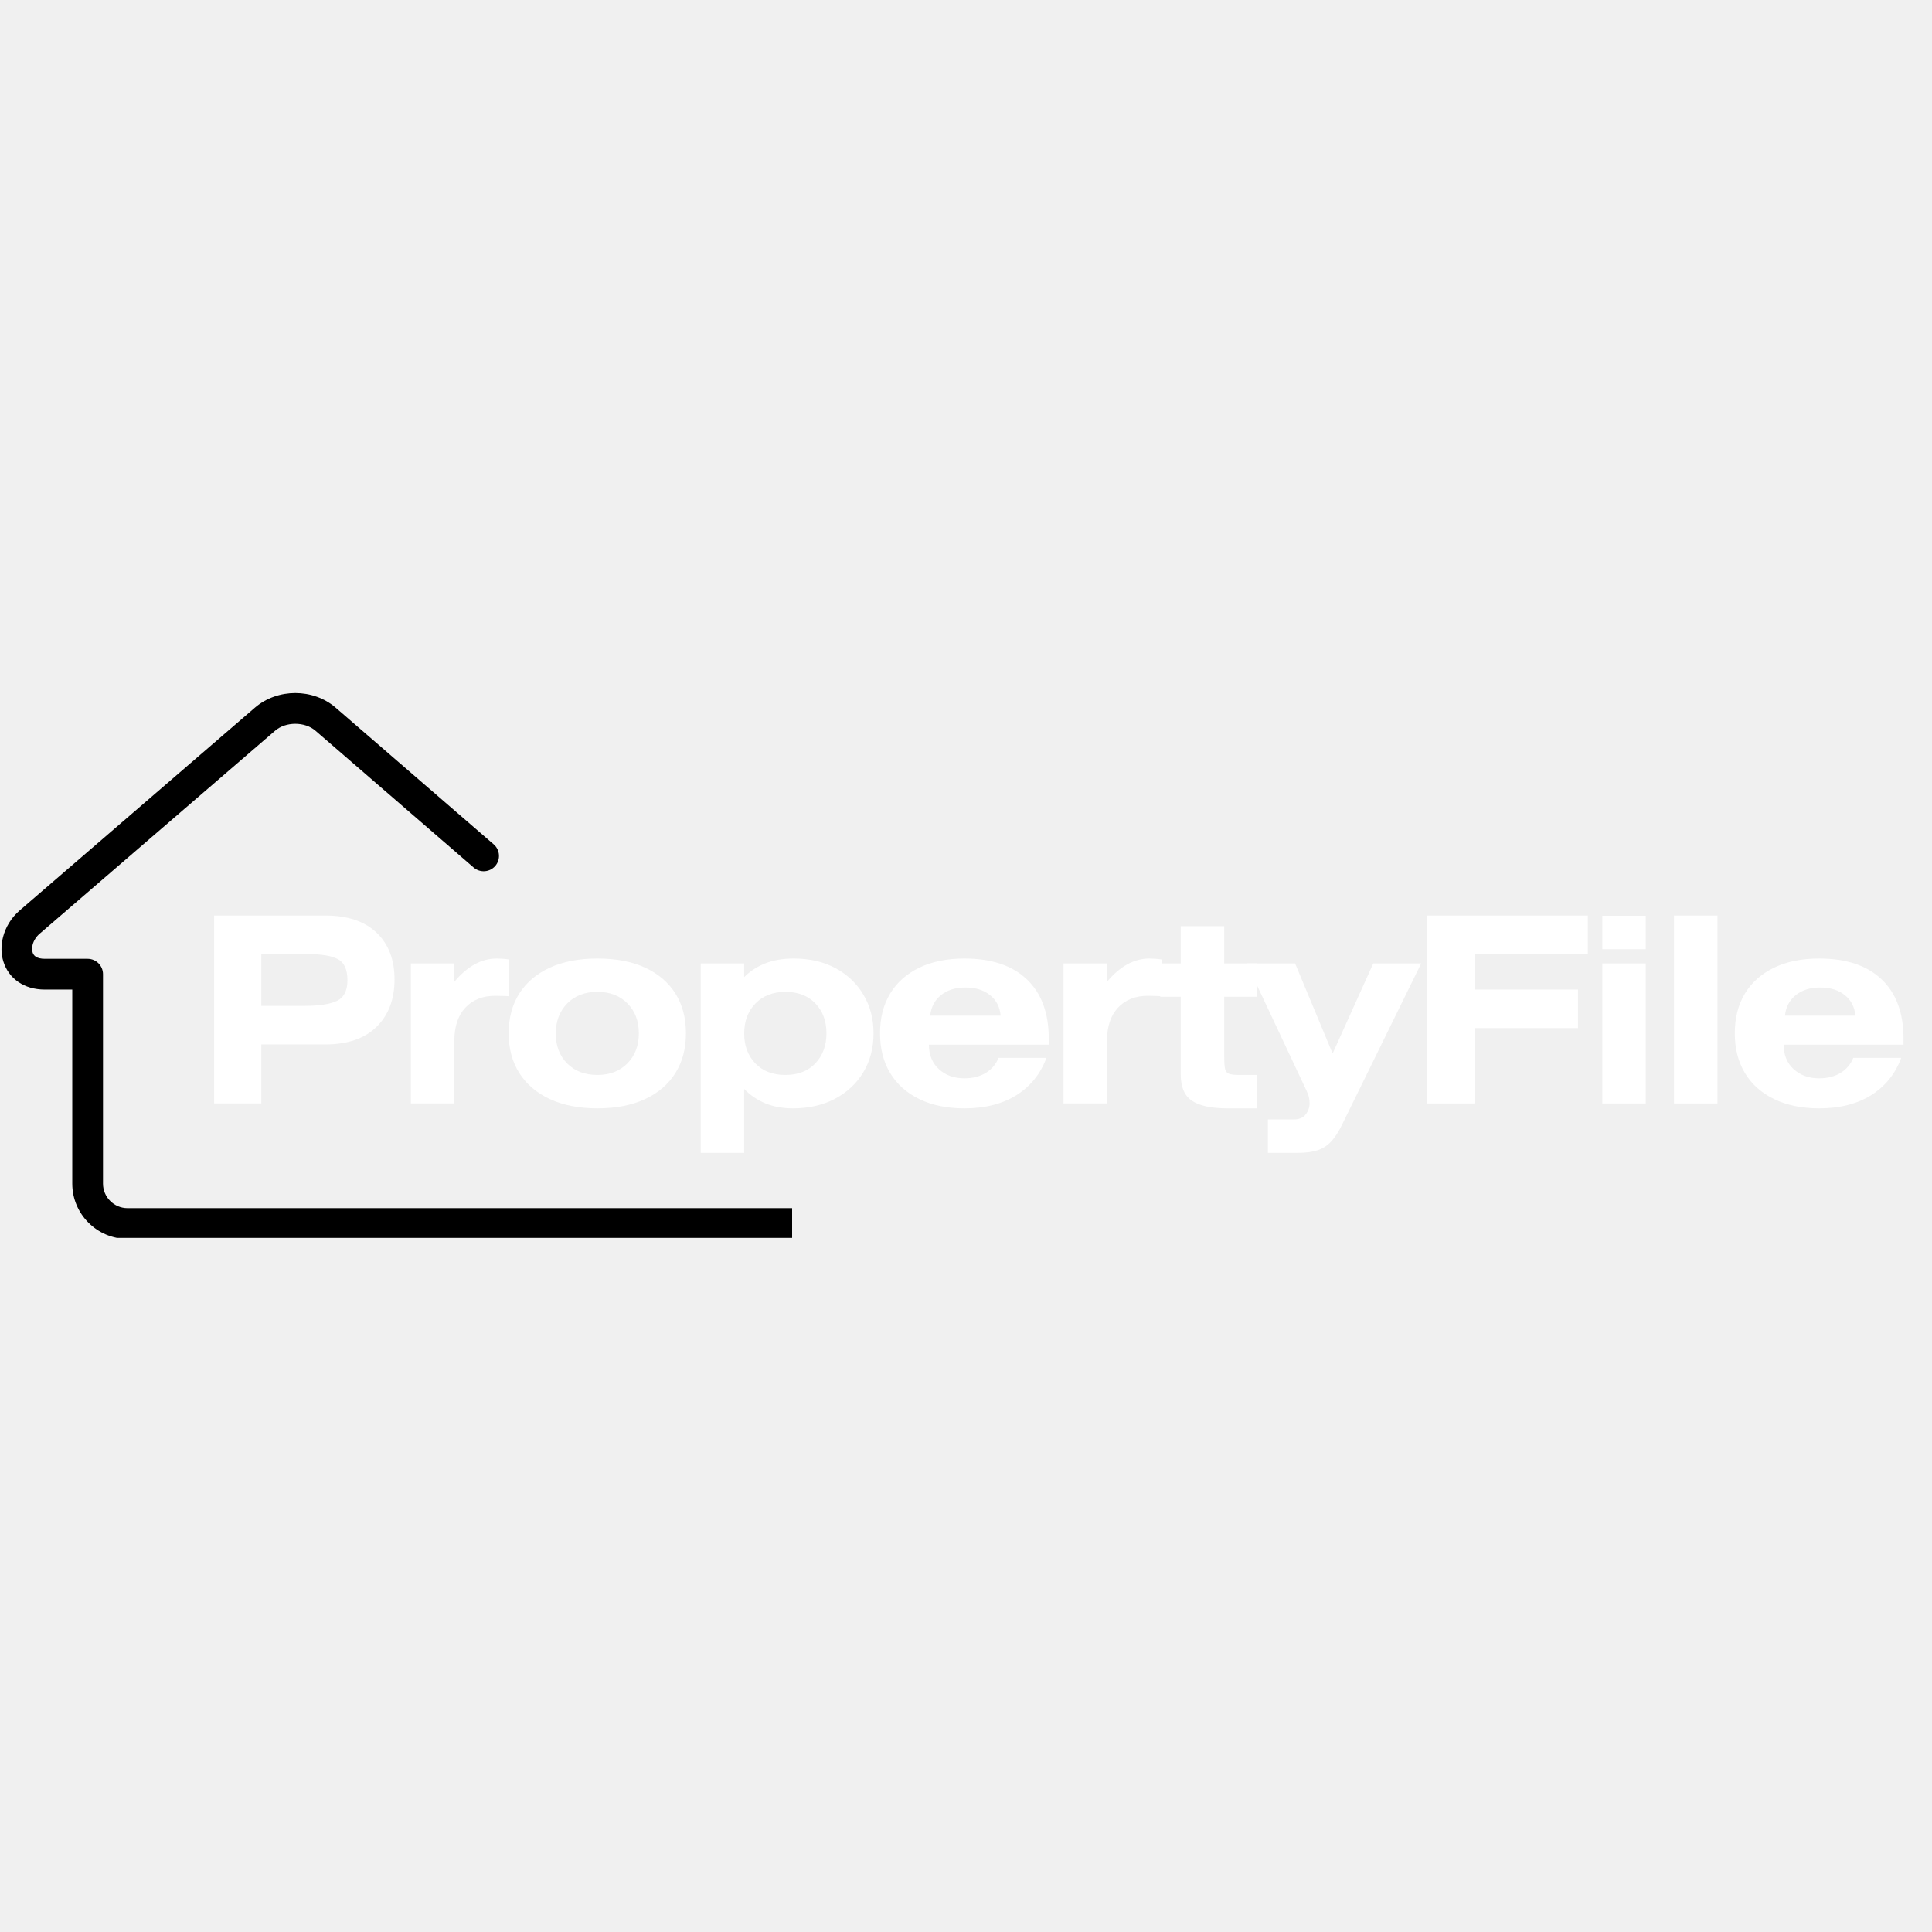
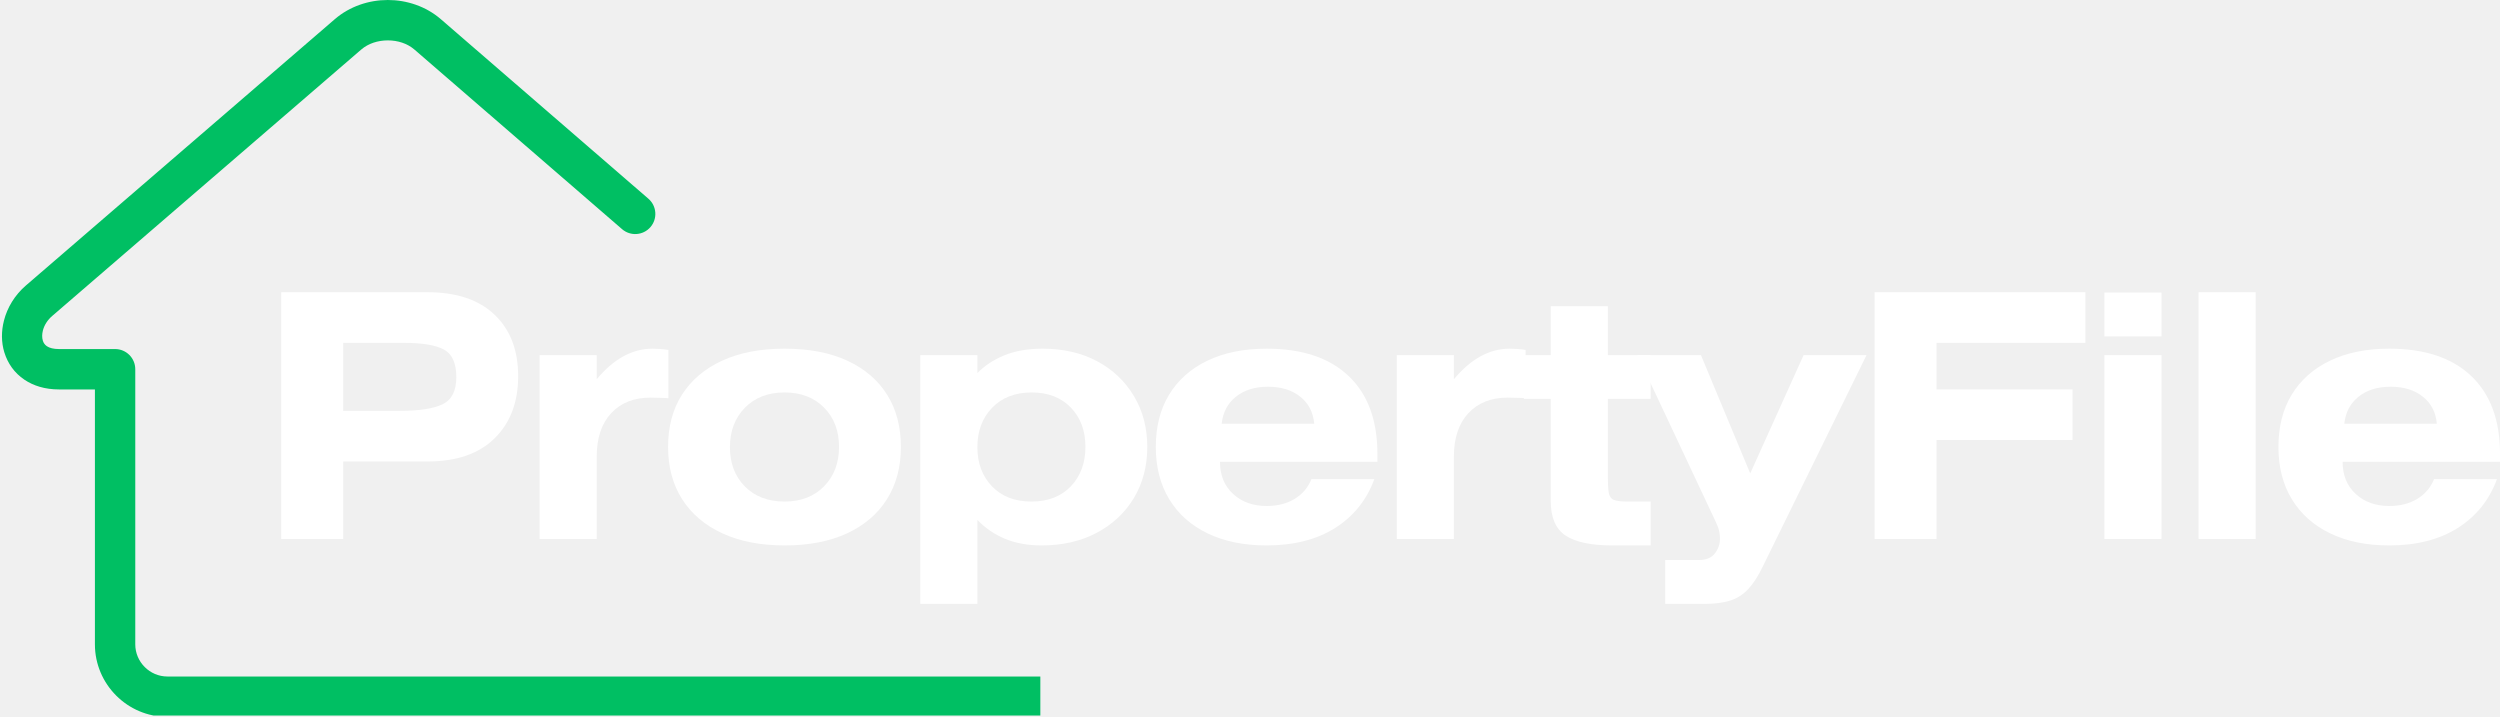
- <svg xmlns="http://www.w3.org/2000/svg" width="500" zoomAndPan="magnify" viewBox="0 0 375 375" height="500" preserveAspectRatio="xMidYMid meet" version="1.0">
+ <svg xmlns="http://www.w3.org/2000/svg" zoomAndPan="magnify" preserveAspectRatio="xMidYMid meet" version="1.0" viewBox="0 134.52 369.47 105.95">
  <defs>
    <g />
-     <clipPath id="3dfc9519db">
+     <clipPath id="c804e27978">
      <path d="M 0 134.52 L 153.75 134.52 L 153.75 240.27 L 0 240.27 Z M 0 134.52 " clip-rule="nonzero" />
    </clipPath>
  </defs>
-   <g clip-path="url(#3dfc9519db)">
-     <path fill="#000000" d="M 331.004 234.5 C 332.652 234.5 333.988 235.836 333.988 237.484 C 333.988 239.129 332.652 240.465 331.004 240.465 L 24.742 240.465 C 21.793 240.465 19.113 239.262 17.172 237.32 C 15.234 235.379 14.027 232.699 14.027 229.75 L 14.027 192.074 L 8.711 192.074 C 6.637 192.074 4.93 191.527 3.594 190.625 C 2.117 189.629 1.141 188.215 0.648 186.613 L 0.645 186.613 C 0.188 185.125 0.176 183.484 0.586 181.895 C 1.07 179.992 2.168 178.141 3.832 176.707 L 49.492 137.344 C 51.68 135.461 54.512 134.52 57.316 134.52 C 60.121 134.52 62.953 135.461 65.137 137.344 L 95.824 163.887 C 97.066 164.961 97.203 166.84 96.129 168.082 C 95.055 169.324 93.176 169.461 91.934 168.387 L 61.246 141.844 C 60.199 140.938 58.773 140.488 57.316 140.488 C 55.863 140.488 54.434 140.938 53.383 141.844 L 7.723 181.207 C 7.004 181.824 6.535 182.594 6.34 183.359 C 6.203 183.898 6.195 184.422 6.332 184.863 L 6.328 184.867 L 6.332 184.875 C 6.43 185.195 6.629 185.48 6.926 185.684 C 7.316 185.949 7.906 186.105 8.711 186.105 L 17.008 186.105 C 18.656 186.105 19.992 187.441 19.992 189.09 L 19.992 229.75 C 19.992 231.051 20.527 232.242 21.391 233.102 C 22.25 233.965 23.438 234.5 24.742 234.5 Z M 331.004 234.5 " fill-opacity="1" fill-rule="nonzero" />
+   <g clip-path="url(#c804e27978)">
+     <path fill="#00bf63" d="M 331.004 234.5 C 332.652 234.5 333.988 235.836 333.988 237.484 C 333.988 239.129 332.652 240.465 331.004 240.465 L 24.742 240.465 C 21.793 240.465 19.113 239.262 17.172 237.32 C 15.234 235.379 14.027 232.699 14.027 229.75 L 14.027 192.074 L 8.711 192.074 C 6.637 192.074 4.93 191.527 3.594 190.625 C 2.117 189.629 1.141 188.215 0.648 186.613 L 0.645 186.613 C 0.188 185.125 0.176 183.484 0.586 181.895 C 1.07 179.992 2.168 178.141 3.832 176.707 L 49.492 137.344 C 51.68 135.461 54.512 134.52 57.316 134.52 C 60.121 134.52 62.953 135.461 65.137 137.344 L 95.824 163.887 C 97.066 164.961 97.203 166.84 96.129 168.082 C 95.055 169.324 93.176 169.461 91.934 168.387 L 61.246 141.844 C 60.199 140.938 58.773 140.488 57.316 140.488 C 55.863 140.488 54.434 140.938 53.383 141.844 L 7.723 181.207 C 7.004 181.824 6.535 182.594 6.34 183.359 C 6.203 183.898 6.195 184.422 6.332 184.863 L 6.328 184.867 L 6.332 184.875 C 6.43 185.195 6.629 185.48 6.926 185.684 C 7.316 185.949 7.906 186.105 8.711 186.105 L 17.008 186.105 C 18.656 186.105 19.992 187.441 19.992 189.09 L 19.992 229.75 C 19.992 231.051 20.527 232.242 21.391 233.102 C 22.25 233.965 23.438 234.5 24.742 234.5 Z M 331.004 234.5 " fill-opacity="1" fill-rule="nonzero" />
  </g>
  <g fill="#ffffff" fill-opacity="1">
    <g transform="translate(37.5, 214.175)">
      <g>
        <path d="M 4.062 0 L 4.062 -36.469 L 25.672 -36.469 C 29.953 -36.469 33.254 -35.363 35.578 -33.156 C 37.91 -30.945 39.078 -27.914 39.078 -24.062 C 39.078 -20.207 37.91 -17.141 35.578 -14.859 C 33.254 -12.586 29.953 -11.453 25.672 -11.453 L 13.219 -11.453 L 13.219 0 Z M 13.219 -28.984 L 13.219 -18.938 L 21.594 -18.938 C 24.445 -18.938 26.551 -19.258 27.906 -19.906 C 29.258 -20.562 29.938 -21.895 29.938 -23.906 C 29.938 -25.988 29.32 -27.352 28.094 -28 C 26.875 -28.656 24.91 -28.984 22.203 -28.984 Z M 13.219 -28.984 " />
      </g>
    </g>
  </g>
  <g fill="#ffffff" fill-opacity="1">
    <g transform="translate(76.32795, 214.175)">
      <g>
        <path d="M 11.859 -27.172 L 11.859 -23.609 C 14.367 -26.617 17.113 -28.125 20.094 -28.125 C 20.395 -28.125 20.781 -28.109 21.25 -28.078 C 21.719 -28.047 22.117 -28 22.453 -27.938 L 22.453 -20.797 C 22.223 -20.828 21.836 -20.848 21.297 -20.859 C 20.766 -20.879 20.266 -20.891 19.797 -20.891 C 17.348 -20.891 15.41 -20.117 13.984 -18.578 C 12.566 -17.047 11.859 -14.906 11.859 -12.156 L 11.859 0 L 3.422 0 L 3.422 -27.172 Z M 11.859 -27.172 " />
      </g>
    </g>
  </g>
  <g fill="#ffffff" fill-opacity="1">
    <g transform="translate(96.92222, 214.175)">
      <g>
        <path d="M 1.812 -13.609 C 1.812 -16.586 2.492 -19.156 3.859 -21.312 C 5.234 -23.477 7.207 -25.156 9.781 -26.344 C 12.363 -27.531 15.445 -28.125 19.031 -28.125 C 22.656 -28.125 25.75 -27.531 28.312 -26.344 C 30.875 -25.156 32.832 -23.477 34.188 -21.312 C 35.539 -19.156 36.219 -16.586 36.219 -13.609 C 36.219 -10.629 35.531 -8.051 34.156 -5.875 C 32.781 -3.695 30.812 -2.016 28.25 -0.828 C 25.688 0.359 22.613 0.953 19.031 0.953 C 15.488 0.953 12.426 0.359 9.844 -0.828 C 7.27 -2.016 5.285 -3.695 3.891 -5.875 C 2.504 -8.051 1.812 -10.629 1.812 -13.609 Z M 10.953 -13.562 C 10.953 -11.188 11.688 -9.254 13.156 -7.766 C 14.633 -6.273 16.594 -5.531 19.031 -5.531 C 21.445 -5.531 23.391 -6.281 24.859 -7.781 C 26.336 -9.289 27.078 -11.234 27.078 -13.609 C 27.078 -15.992 26.336 -17.93 24.859 -19.422 C 23.391 -20.91 21.445 -21.656 19.031 -21.656 C 16.594 -21.656 14.633 -20.898 13.156 -19.391 C 11.688 -17.879 10.953 -15.938 10.953 -13.562 Z M 10.953 -13.562 " />
      </g>
    </g>
  </g>
  <g fill="#ffffff" fill-opacity="1">
    <g transform="translate(132.5856, 214.175)">
      <g>
        <path d="M 11.859 -27.172 L 11.859 -24.516 C 12.93 -25.617 14.258 -26.492 15.844 -27.141 C 17.438 -27.797 19.32 -28.125 21.5 -28.125 C 24.551 -28.125 27.238 -27.504 29.562 -26.266 C 31.883 -25.023 33.695 -23.305 35 -21.109 C 36.312 -18.922 36.969 -16.422 36.969 -13.609 C 36.969 -10.766 36.305 -8.242 34.984 -6.047 C 33.66 -3.859 31.828 -2.145 29.484 -0.906 C 27.141 0.332 24.426 0.953 21.344 0.953 C 19.332 0.953 17.539 0.629 15.969 -0.016 C 14.395 -0.672 13.023 -1.602 11.859 -2.812 L 11.859 9.594 L 3.422 9.594 L 3.422 -27.172 Z M 19.891 -21.656 C 17.441 -21.656 15.488 -20.898 14.031 -19.391 C 12.582 -17.879 11.859 -15.938 11.859 -13.562 C 11.859 -11.219 12.578 -9.289 14.016 -7.781 C 15.453 -6.281 17.395 -5.531 19.844 -5.531 C 22.289 -5.531 24.234 -6.281 25.672 -7.781 C 27.109 -9.289 27.828 -11.234 27.828 -13.609 C 27.828 -15.992 27.109 -17.93 25.672 -19.422 C 24.234 -20.91 22.305 -21.656 19.891 -21.656 Z M 19.891 -21.656 " />
      </g>
    </g>
  </g>
  <g fill="#ffffff" fill-opacity="1">
    <g transform="translate(169.0025, 214.175)">
      <g>
        <path d="M 34.109 -8.844 C 32.973 -5.758 31.039 -3.352 28.312 -1.625 C 25.582 0.094 22.207 0.953 18.188 0.953 C 14.832 0.953 11.926 0.359 9.469 -0.828 C 7.008 -2.016 5.117 -3.695 3.797 -5.875 C 2.473 -8.051 1.812 -10.629 1.812 -13.609 C 1.812 -16.586 2.461 -19.156 3.766 -21.312 C 5.078 -23.477 6.961 -25.156 9.422 -26.344 C 11.879 -27.531 14.801 -28.125 18.188 -28.125 C 23.445 -28.125 27.488 -26.773 30.312 -24.078 C 33.145 -21.391 34.562 -17.551 34.562 -12.562 L 34.562 -11.406 L 11.297 -11.406 C 11.297 -9.426 11.941 -7.844 13.234 -6.656 C 14.523 -5.469 16.176 -4.875 18.188 -4.875 C 19.789 -4.875 21.172 -5.223 22.328 -5.922 C 23.484 -6.629 24.312 -7.602 24.812 -8.844 Z M 11.547 -17.031 L 25.219 -17.031 C 25.082 -18.707 24.398 -20.035 23.172 -21.016 C 21.953 -22.004 20.359 -22.5 18.391 -22.5 C 16.441 -22.5 14.859 -22.004 13.641 -21.016 C 12.422 -20.035 11.723 -18.707 11.547 -17.031 Z M 11.547 -17.031 " />
      </g>
    </g>
  </g>
  <g fill="#ffffff" fill-opacity="1">
    <g transform="translate(203.0083, 214.175)">
      <g>
        <path d="M 11.859 -27.172 L 11.859 -23.609 C 14.367 -26.617 17.113 -28.125 20.094 -28.125 C 20.395 -28.125 20.781 -28.109 21.25 -28.078 C 21.719 -28.047 22.117 -28 22.453 -27.938 L 22.453 -20.797 C 22.223 -20.828 21.836 -20.848 21.297 -20.859 C 20.766 -20.879 20.266 -20.891 19.797 -20.891 C 17.348 -20.891 15.41 -20.117 13.984 -18.578 C 12.566 -17.047 11.859 -14.906 11.859 -12.156 L 11.859 0 L 3.422 0 L 3.422 -27.172 Z M 11.859 -27.172 " />
      </g>
    </g>
  </g>
  <g fill="#ffffff" fill-opacity="1">
    <g transform="translate(223.6026, 214.175)">
      <g>
        <path d="M 5.578 -34.406 L 14.016 -34.406 L 14.016 -27.172 L 20.344 -27.172 L 20.344 -20.703 L 14.016 -20.703 L 14.016 -9.297 C 14.016 -8.254 14.055 -7.457 14.141 -6.906 C 14.223 -6.352 14.461 -5.984 14.859 -5.797 C 15.266 -5.617 15.938 -5.531 16.875 -5.531 L 20.344 -5.531 L 20.344 0.953 L 14.625 0.953 C 11.539 0.953 9.258 0.469 7.781 -0.5 C 6.312 -1.469 5.578 -3.176 5.578 -5.625 L 5.578 -20.703 L 1.609 -20.703 L 1.609 -27.172 L 5.578 -27.172 Z M 5.578 -34.406 " />
      </g>
    </g>
  </g>
  <g fill="#ffffff" fill-opacity="1">
    <g transform="translate(242.489, 214.175)">
      <g>
        <path d="M -0.5 -27.172 L 8.891 -27.172 L 16.172 -9.688 L 24.062 -27.172 L 33.359 -27.172 L 18.078 3.969 C 17.379 5.438 16.645 6.582 15.875 7.406 C 15.102 8.227 14.207 8.797 13.188 9.109 C 12.164 9.43 10.914 9.594 9.438 9.594 L 3.609 9.594 L 3.609 3.109 L 8.594 3.109 C 9.664 3.109 10.453 2.781 10.953 2.125 C 11.453 1.477 11.703 0.754 11.703 -0.047 C 11.703 -0.379 11.664 -0.727 11.594 -1.094 C 11.531 -1.469 11.367 -1.926 11.109 -2.469 Z M -0.5 -27.172 " />
      </g>
    </g>
  </g>
  <g fill="#ffffff" fill-opacity="1">
    <g transform="translate(272.9787, 214.175)">
      <g>
        <path d="M 4.062 -36.469 L 35.219 -36.469 L 35.219 -28.984 L 13.219 -28.984 L 13.219 -22.109 L 33.312 -22.109 L 33.312 -14.625 L 13.219 -14.625 L 13.219 0 L 4.062 0 Z M 4.062 -36.469 " />
      </g>
    </g>
  </g>
  <g fill="#ffffff" fill-opacity="1">
    <g transform="translate(307.085, 214.175)">
      <g>
        <path d="M 12.359 -27.172 L 12.359 0 L 3.922 0 L 3.922 -27.172 Z M 3.922 -36.422 L 12.359 -36.422 L 12.359 -29.938 L 3.922 -29.938 Z M 3.922 -36.422 " />
      </g>
    </g>
  </g>
  <g fill="#ffffff" fill-opacity="1">
    <g transform="translate(320.9986, 214.175)">
      <g>
        <path d="M 12.359 -36.469 L 12.359 0 L 3.922 0 L 3.922 -36.469 Z M 12.359 -36.469 " />
      </g>
    </g>
  </g>
  <g fill="#ffffff" fill-opacity="1">
    <g transform="translate(334.9123, 214.175)">
      <g>
        <path d="M 34.109 -8.844 C 32.973 -5.758 31.039 -3.352 28.312 -1.625 C 25.582 0.094 22.207 0.953 18.188 0.953 C 14.832 0.953 11.926 0.359 9.469 -0.828 C 7.008 -2.016 5.117 -3.695 3.797 -5.875 C 2.473 -8.051 1.812 -10.629 1.812 -13.609 C 1.812 -16.586 2.461 -19.156 3.766 -21.312 C 5.078 -23.477 6.961 -25.156 9.422 -26.344 C 11.879 -27.531 14.801 -28.125 18.188 -28.125 C 23.445 -28.125 27.488 -26.773 30.312 -24.078 C 33.145 -21.391 34.562 -17.551 34.562 -12.562 L 34.562 -11.406 L 11.297 -11.406 C 11.297 -9.426 11.941 -7.844 13.234 -6.656 C 14.523 -5.469 16.176 -4.875 18.188 -4.875 C 19.789 -4.875 21.172 -5.223 22.328 -5.922 C 23.484 -6.629 24.312 -7.602 24.812 -8.844 Z M 11.547 -17.031 L 25.219 -17.031 C 25.082 -18.707 24.398 -20.035 23.172 -21.016 C 21.953 -22.004 20.359 -22.5 18.391 -22.5 C 16.441 -22.5 14.859 -22.004 13.641 -21.016 C 12.422 -20.035 11.723 -18.707 11.547 -17.031 Z M 11.547 -17.031 " />
      </g>
    </g>
  </g>
</svg>
